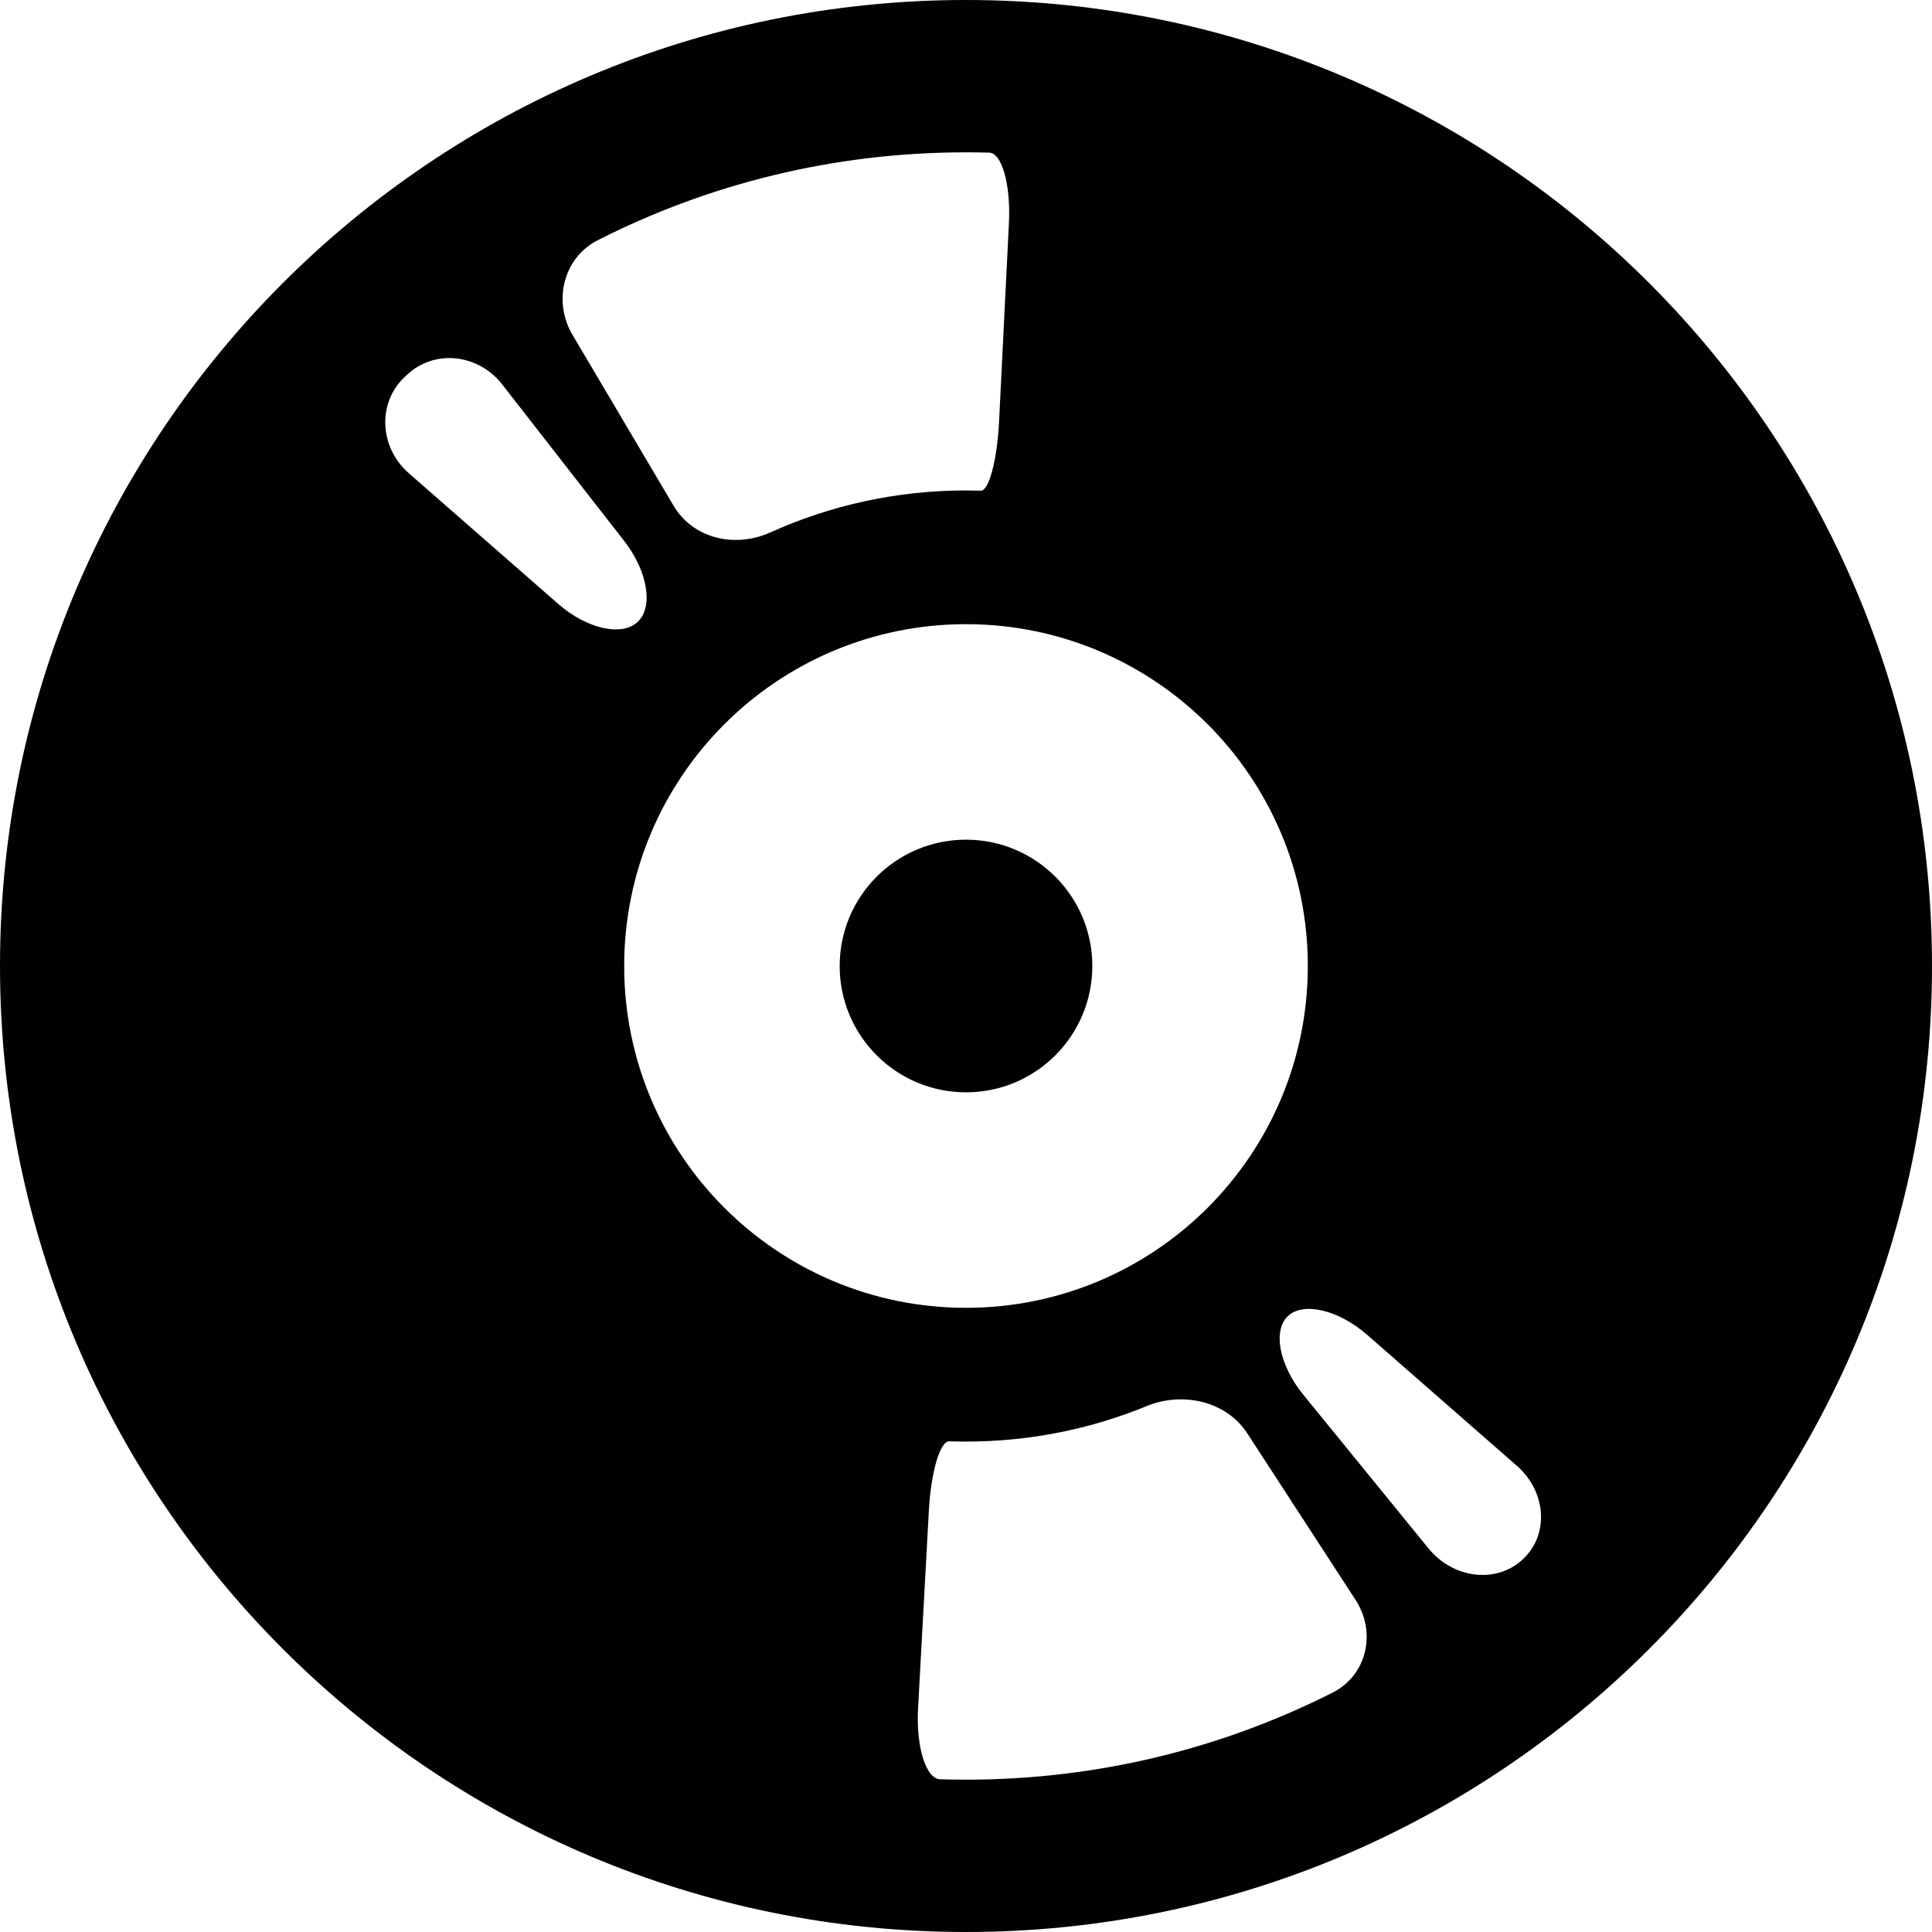
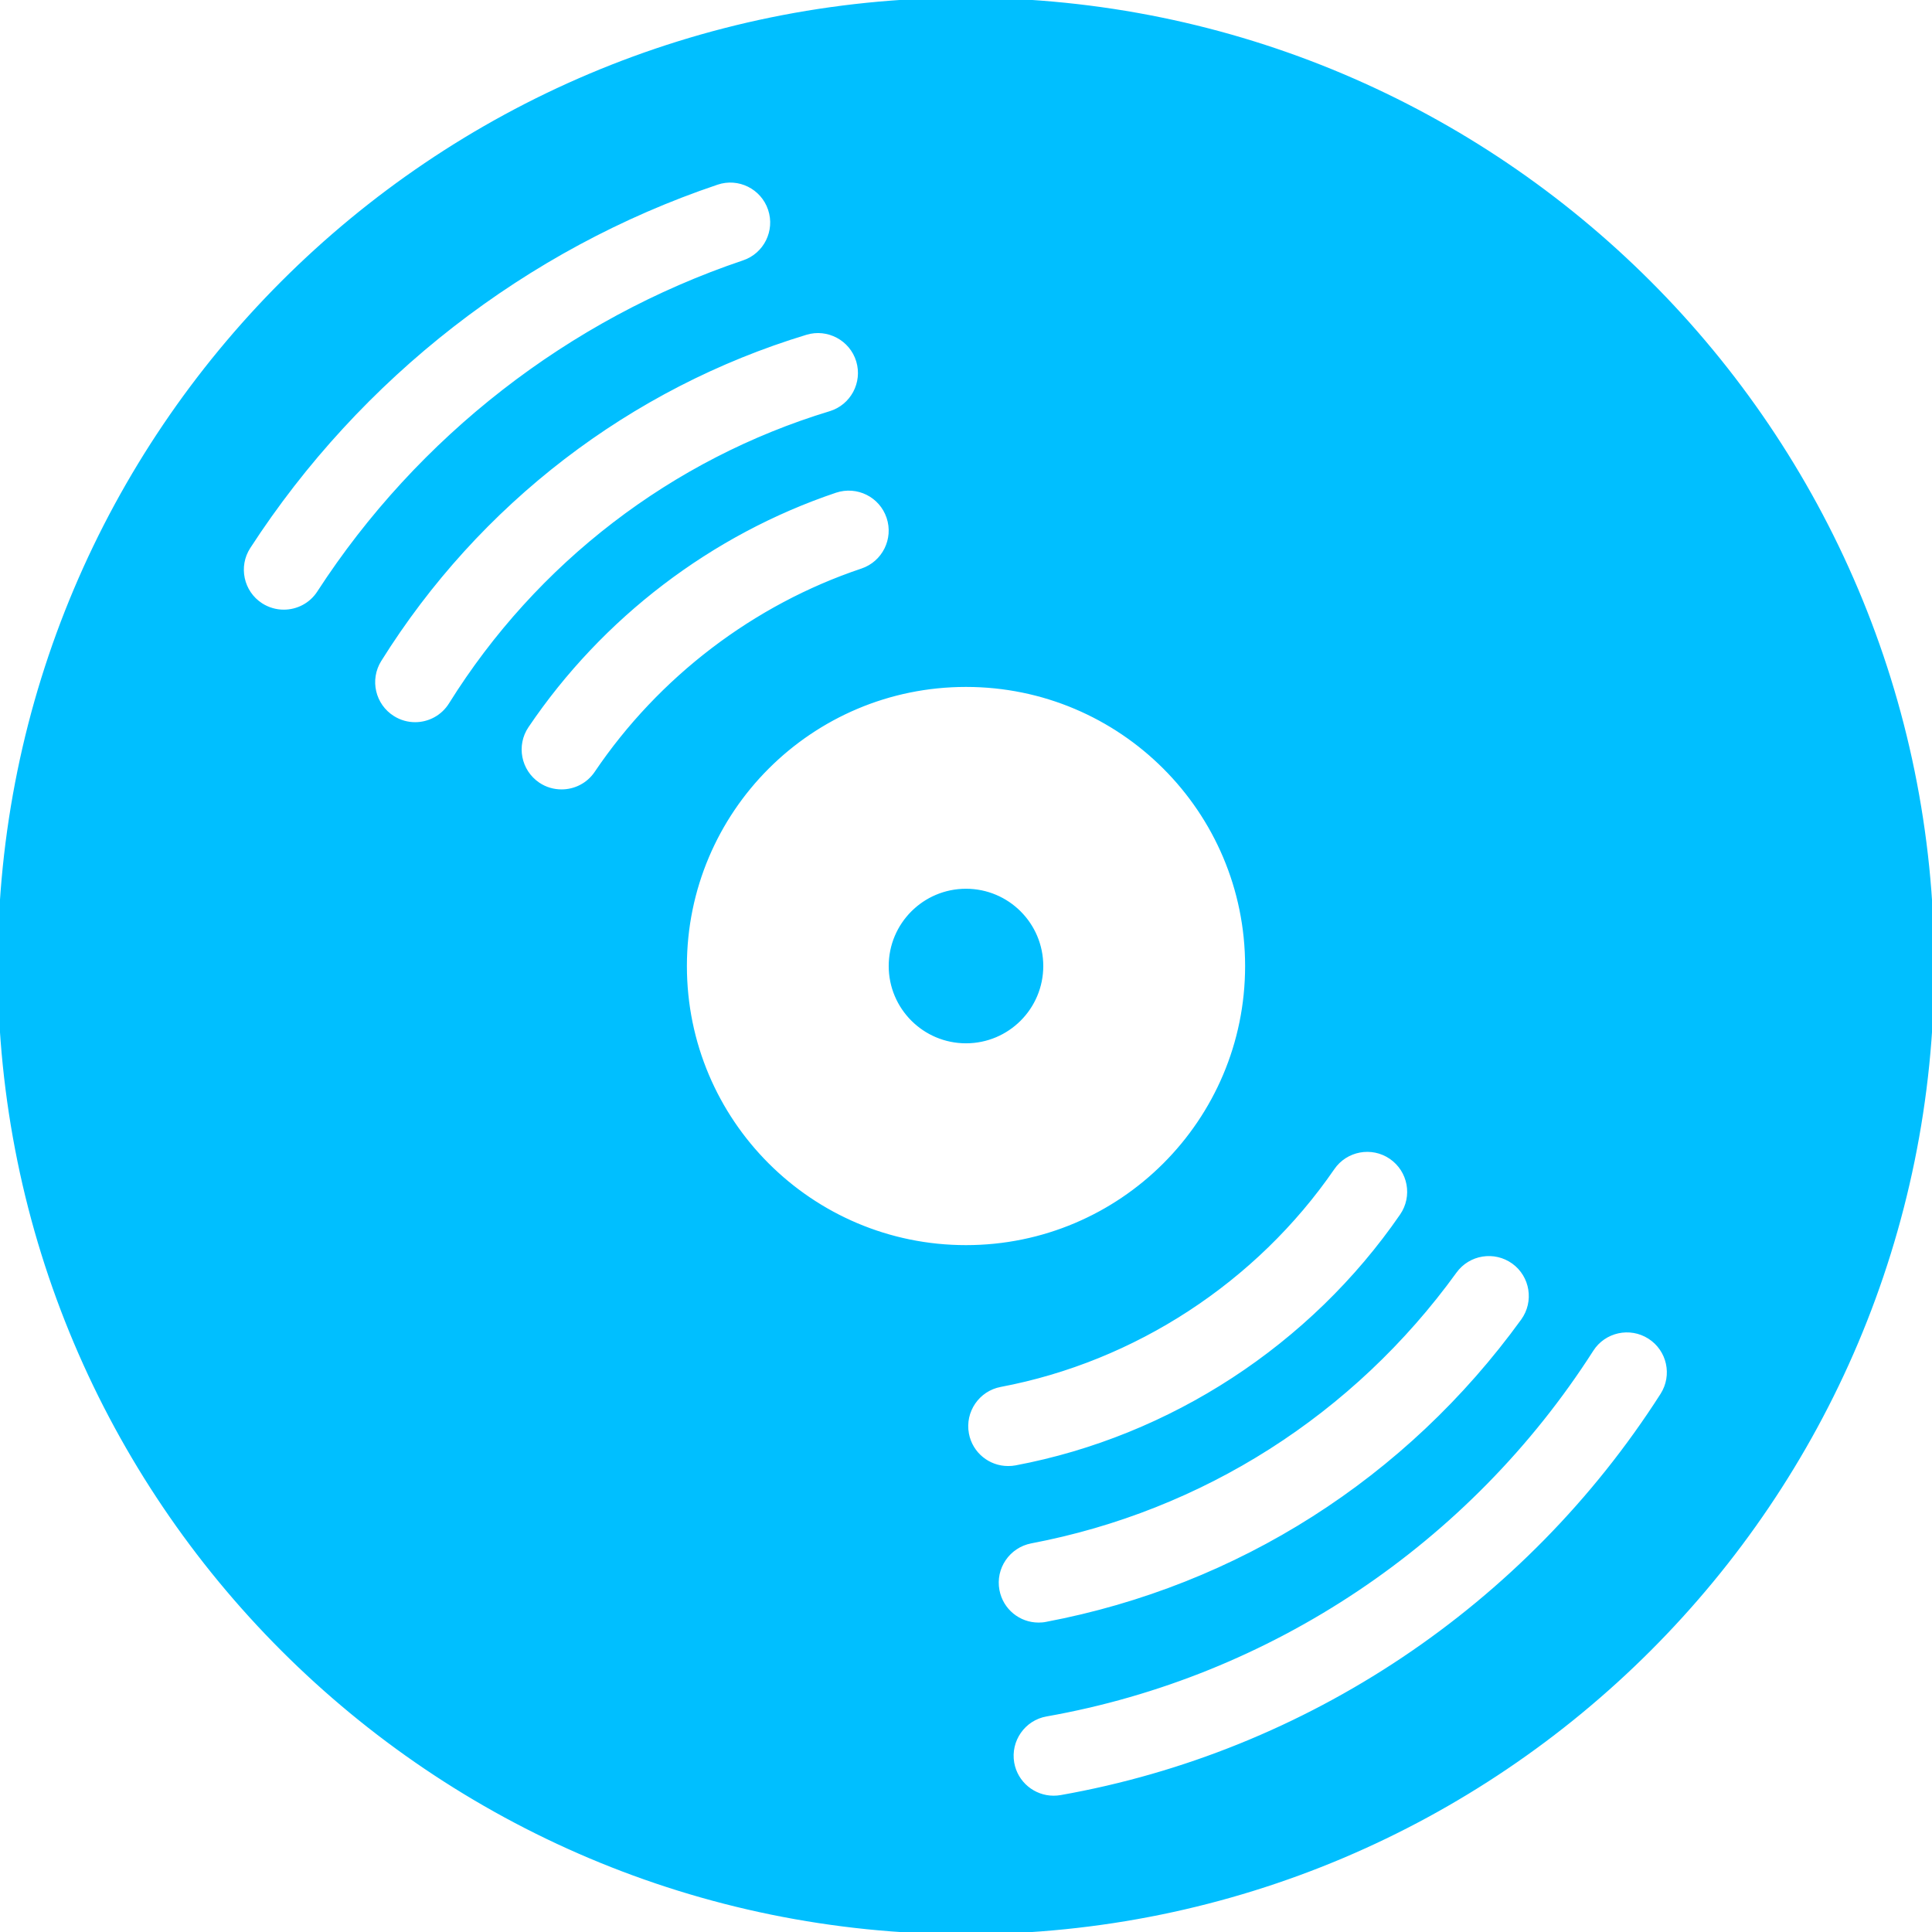
- <svg xmlns="http://www.w3.org/2000/svg" height="800px" width="800px" version="1.1" id="Capa_1" viewBox="0 0 55.334 55.334" xml:space="preserve">
-   <g>
+ <svg xmlns="http://www.w3.org/2000/svg" fill="#00bfff" version="1.1" id="Capa_1" width="800px" height="800px" viewBox="0 0 429.151 429.151" xml:space="preserve" stroke="#00bfff">
+   <g id="SVGRepo_bgCarrier" stroke-width="0" />
+   <g id="SVGRepo_tracerCarrier" stroke-linecap="round" stroke-linejoin="round" />
+   <g id="SVGRepo_iconCarrier">
    <g>
-       <circle style="fill:#010002;" cx="27.667" cy="27.667" r="3.618" />
-       <path style="fill:#010002;" d="M27.667,0C12.387,0,0,12.387,0,27.667s12.387,27.667,27.667,27.667s27.667-12.387,27.667-27.667    S42.947,0,27.667,0z M17.118,6.881c3.167-1.61,6.752-2.518,10.549-2.518c0.223,0,0.444,0.003,0.665,0.009    c0.367,0.01,0.619,0.922,0.564,2.025l-0.282,5.677c-0.055,1.103-0.289,1.986-0.523,1.979c-0.141-0.004-0.282-0.006-0.424-0.006    c-1.997,0-3.894,0.43-5.603,1.202c-1.007,0.455-2.212,0.184-2.774-0.767l-2.896-4.897C15.832,8.634,16.133,7.382,17.118,6.881z     M15.986,17.295l-4.278-3.742c-0.832-0.727-0.918-1.994-0.119-2.756c0.019-0.018,0.037-0.035,0.057-0.053    c0.802-0.76,2.059-0.605,2.737,0.266l3.494,4.484c0.679,0.871,0.837,1.889,0.391,2.314C17.821,18.235,16.818,18.022,15.986,17.295    z M17.877,27.667c0-5.407,4.383-9.79,9.79-9.79s9.79,4.383,9.79,9.79s-4.383,9.79-9.79,9.79S17.877,33.074,17.877,27.667z     M38.17,48.476c-3.156,1.596-6.725,2.495-10.503,2.495c-0.248,0-0.495-0.004-0.741-0.011c-0.409-0.013-0.692-0.929-0.632-2.032    l0.31-5.676c0.061-1.103,0.322-1.981,0.586-1.972c0.158,0.005,0.317,0.008,0.477,0.008c1.834,0,3.582-0.362,5.179-1.018    c1.022-0.42,2.275-0.144,2.877,0.782l3.101,4.77C39.426,46.747,39.156,47.977,38.17,48.476z M43.619,44.656    c-0.766,0.72-2.005,0.551-2.703-0.305l-3.59-4.407c-0.698-0.856-0.876-1.848-0.435-2.255c0.442-0.407,1.443-0.179,2.274,0.549    l4.28,3.744C44.277,42.709,44.386,43.936,43.619,44.656z" />
+       <path d="M214.575,197.917c9.208,0,16.665,7.464,16.665,16.665c0,9.201-7.457,16.667-16.665,16.667 c-9.203,0-16.667-7.466-16.667-16.667C197.908,205.381,205.372,197.917,214.575,197.917z" />
+       <path d="M214.575,0C96.067,0,0.001,96.072,0.001,214.582c0,118.508,96.066,214.569,214.574,214.569 c118.514,0,214.576-96.062,214.576-214.569C429.15,96.072,333.089,0,214.575,0z M63.034,135.922c-1.753,0-3.513-0.487-5.092-1.499 c-4.346-2.817-5.58-8.636-2.767-12.968c24.532-37.826,61.48-66.563,104.041-80.9c4.907-1.671,10.227,0.982,11.874,5.889 c1.649,4.907-0.988,10.231-5.895,11.872c-38.549,12.998-72.047,39.037-94.289,73.336C69.117,134.423,66.107,135.922,63.034,135.922 z M92.212,160.918c-1.703,0-3.424-0.463-4.967-1.431c-4.391-2.747-5.725-8.524-2.988-12.92 c21.827-34.941,55.463-60.761,94.726-72.679c4.915-1.499,10.189,1.288,11.688,6.241c1.499,4.951-1.294,10.195-6.248,11.694 c-34.913,10.6-64.846,33.564-84.258,64.674C98.392,159.347,95.328,160.918,92.212,160.918z M132.513,171.728 c-1.812,2.683-4.763,4.12-7.769,4.12c-1.813,0-3.635-0.501-5.244-1.593c-4.294-2.909-5.416-8.736-2.522-13.014 c16.464-24.367,40.815-42.921,68.561-52.271c4.937-1.639,10.227,0.998,11.874,5.905c1.649,4.905-0.988,10.229-5.895,11.886 C167.638,134.768,146.685,150.753,132.513,171.728z M152.079,214.582c0-34.508,27.978-62.496,62.496-62.496 c34.522,0,62.498,27.98,62.498,62.496c0,34.517-27.991,62.496-62.498,62.496C180.065,277.078,152.079,249.098,152.079,214.582z M214.731,318.522c-0.95-5.089,2.397-9.994,7.488-10.943c29.659-5.607,56.545-23.14,73.757-48.154 c2.93-4.264,8.765-5.346,13.032-2.416c4.271,2.945,5.346,8.772,2.408,13.048c-19.993,29.042-51.234,49.432-85.738,55.937 c-0.585,0.111-1.158,0.152-1.76,0.152C219.518,326.153,215.579,323.031,214.731,318.522z M221.514,353.291 c-0.966-5.069,2.376-9.975,7.458-10.956c37.942-7.205,71.384-28.488,94.15-59.951c3.029-4.184,8.885-5.134,13.096-2.1 c4.185,3.037,5.122,8.893,2.101,13.096c-25.6,35.357-63.186,59.29-105.849,67.369c-0.593,0.124-1.174,0.168-1.759,0.168 C226.299,360.933,222.363,357.807,221.514,353.291z M369.275,309.89c-30.116,47.104-78.81,79.672-133.611,89.346 c-0.545,0.093-1.103,0.137-1.64,0.137c-4.464,0-8.419-3.202-9.229-7.743c-0.89-5.089,2.505-9.966,7.602-10.855 c49.648-8.769,93.778-38.283,121.085-80.986c2.789-4.372,8.6-5.626,12.939-2.854C370.794,299.727,372.064,305.514,369.275,309.89z" />
    </g>
  </g>
</svg>
